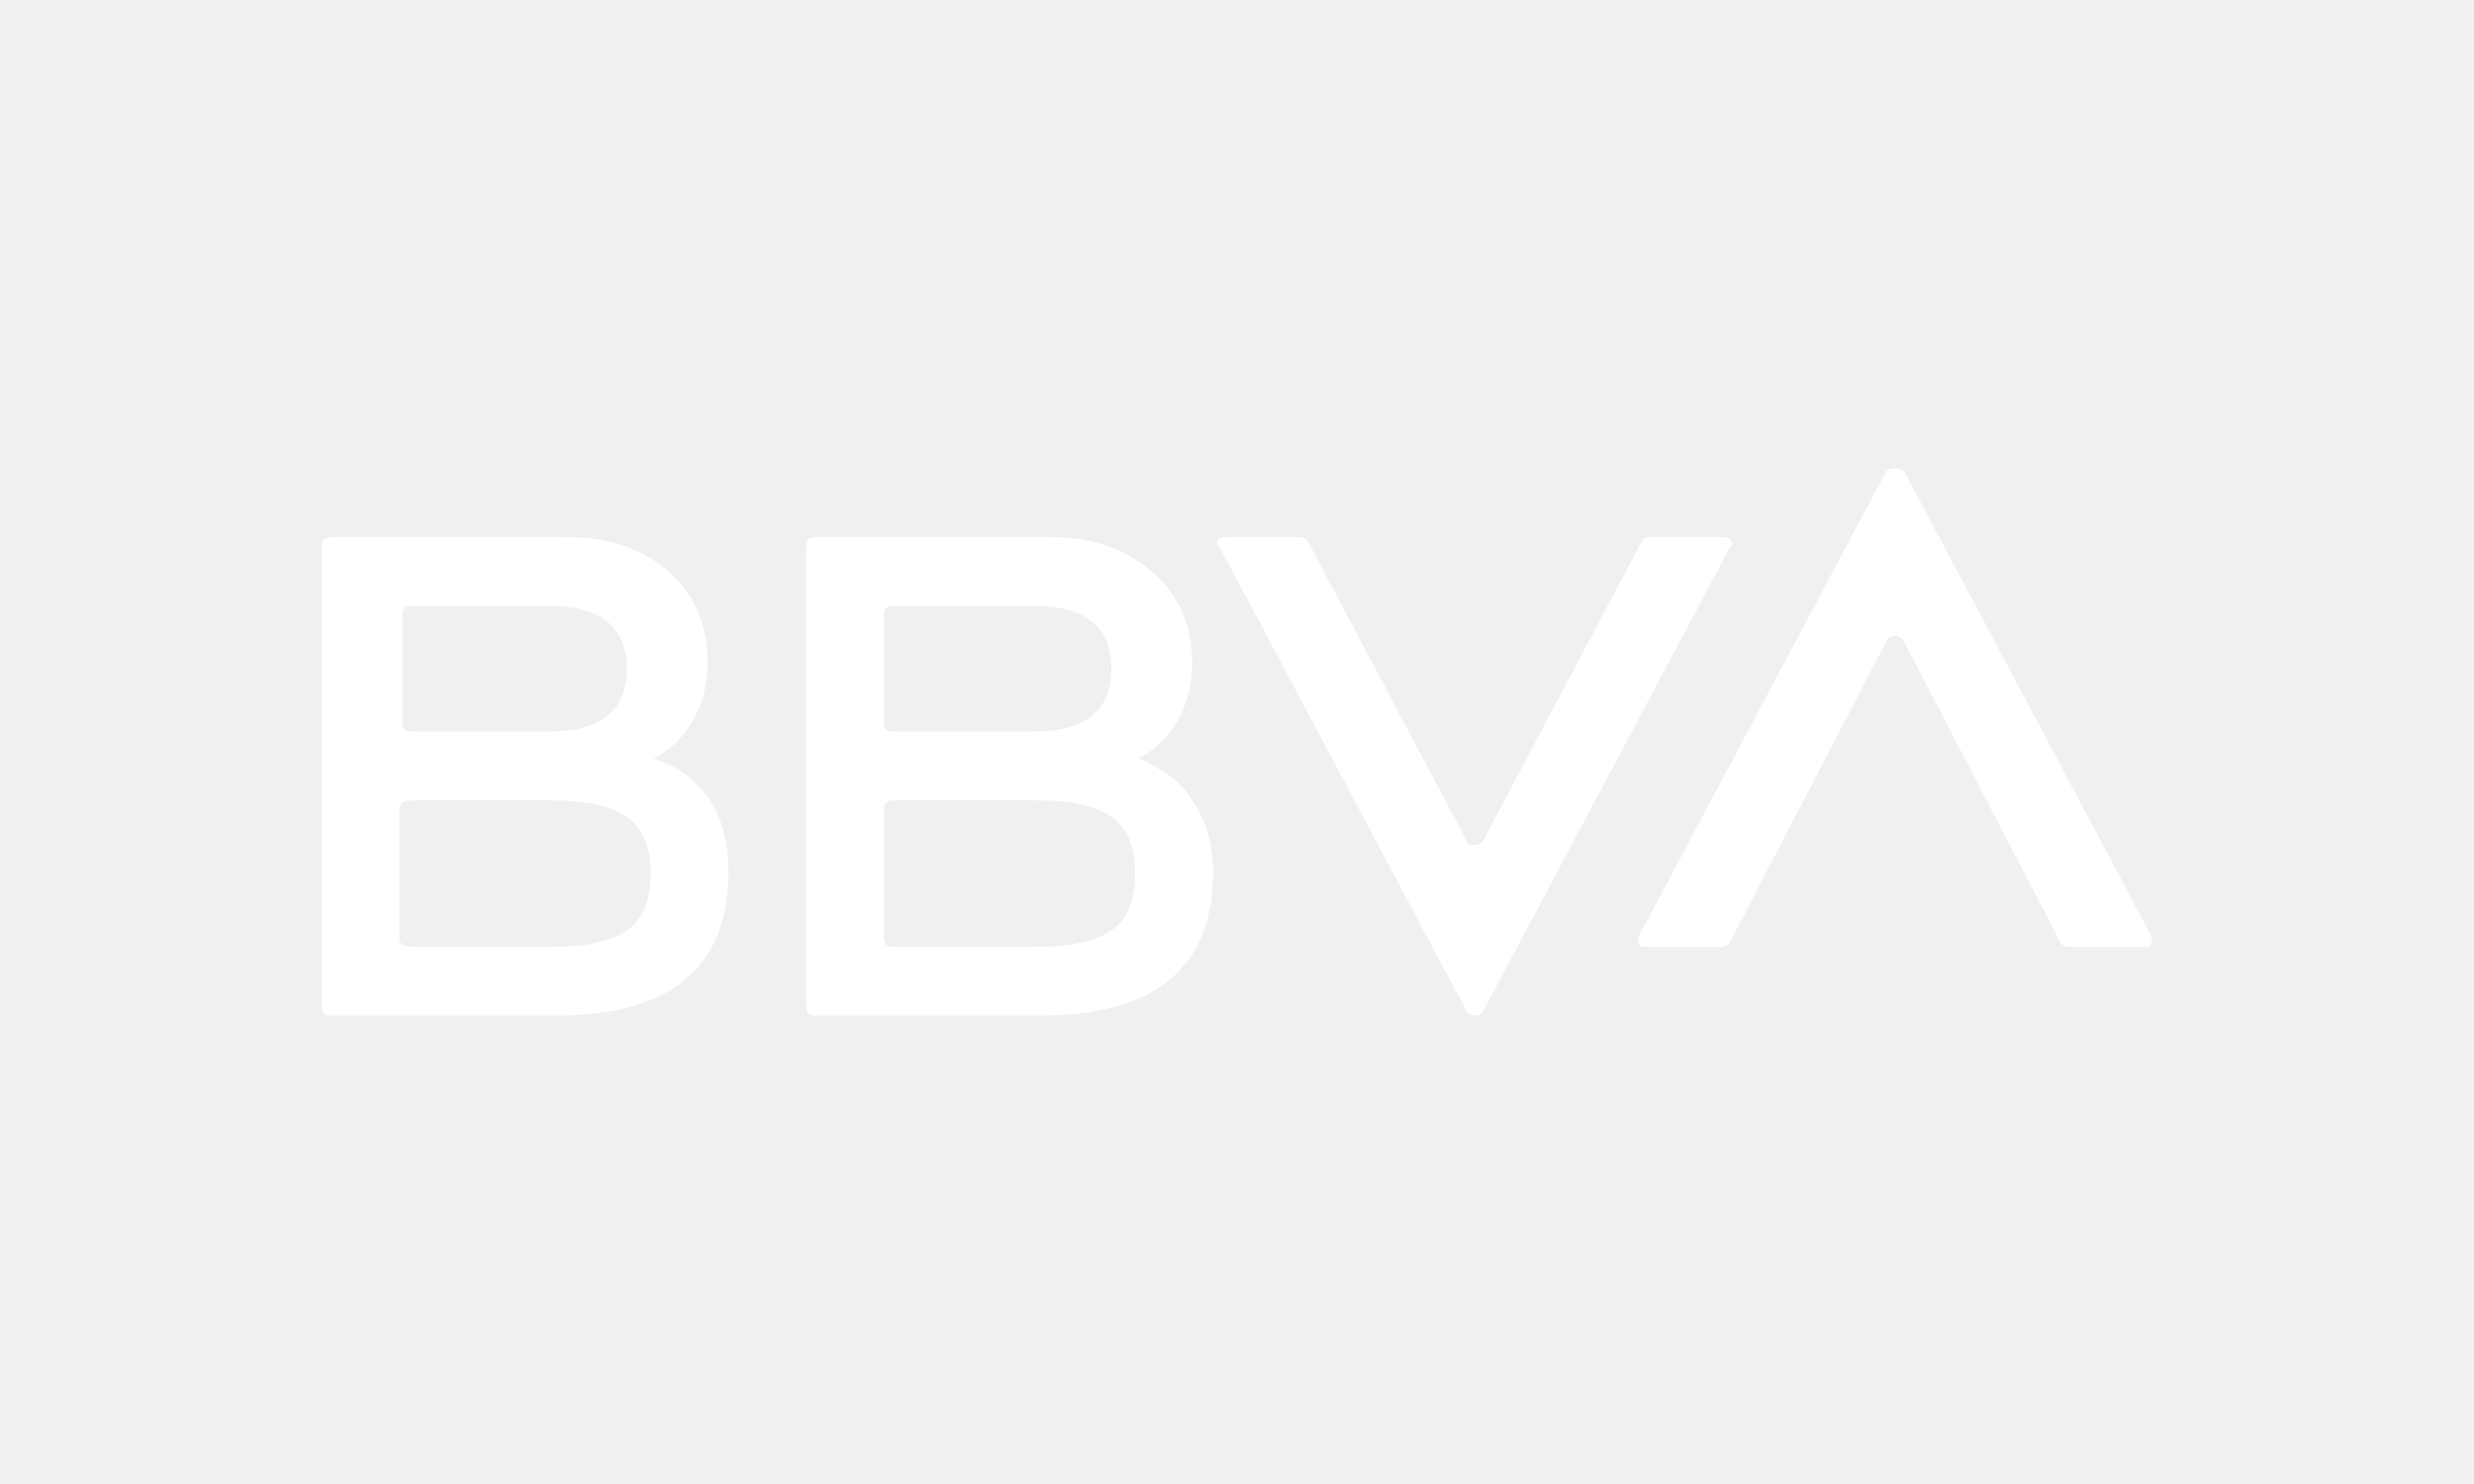
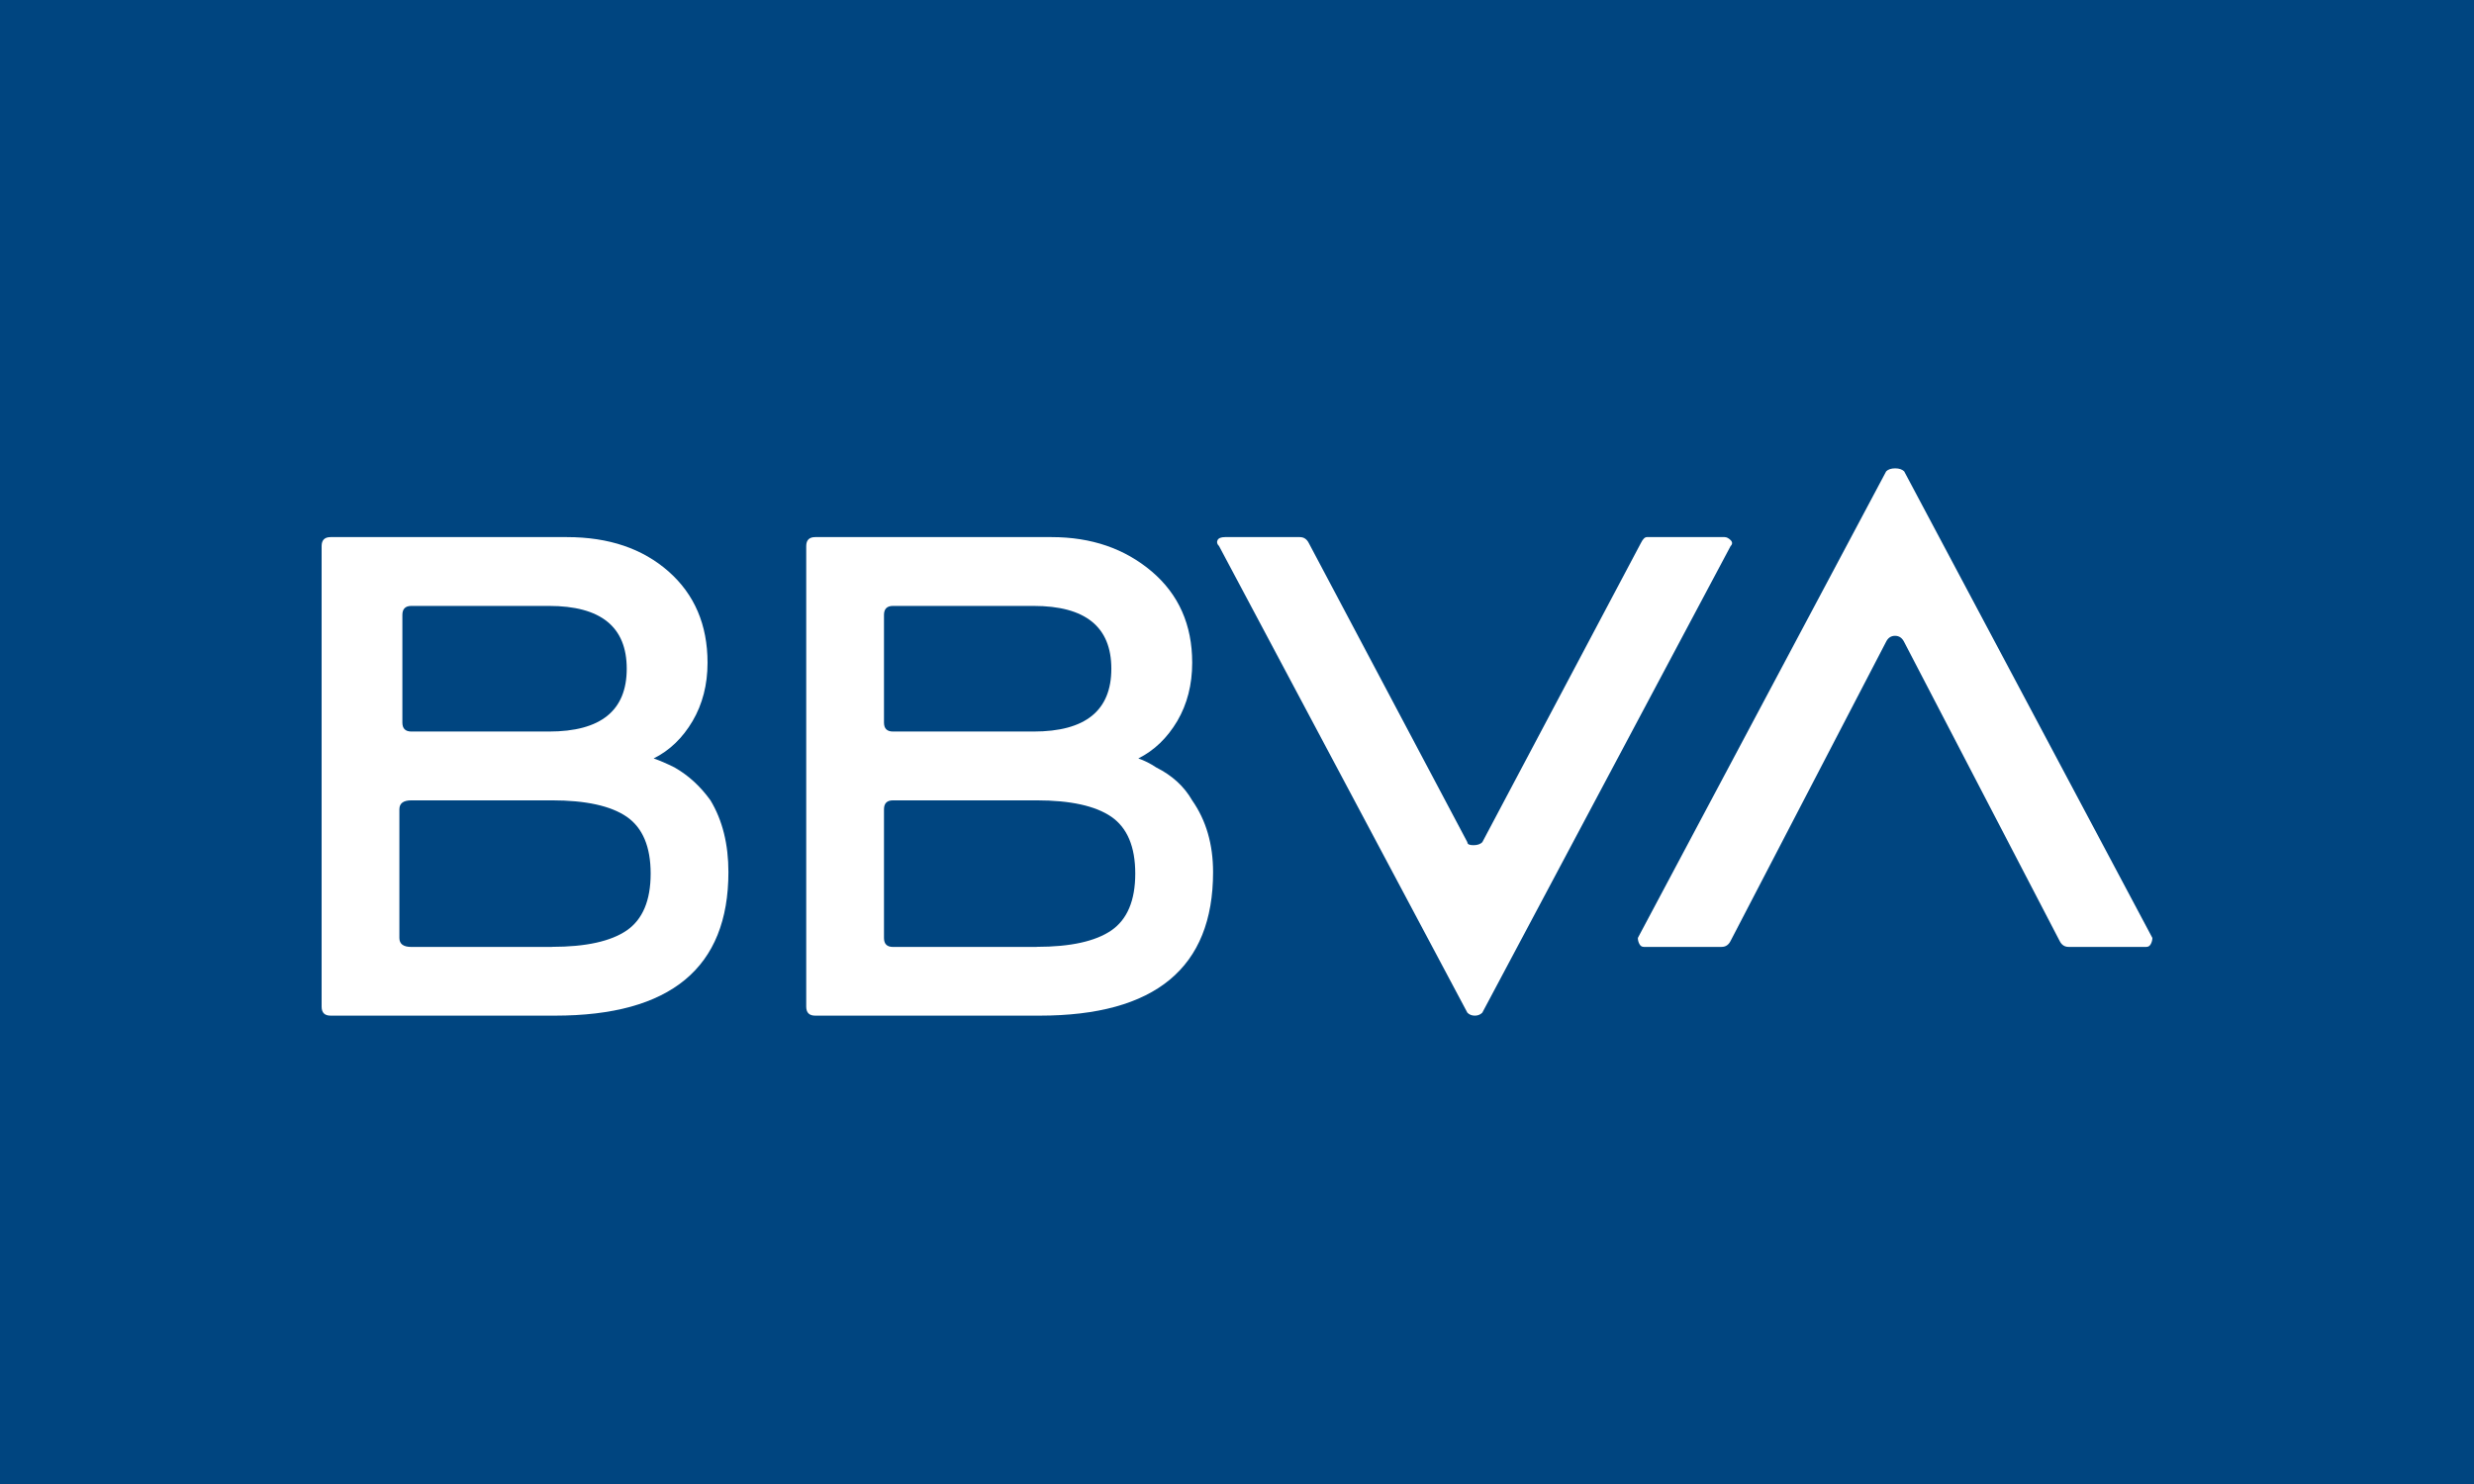
<svg xmlns="http://www.w3.org/2000/svg" width="100" height="60" viewBox="0 0 100 60" fill="none">
+   <rect width="100" height="60" fill="#004580" />
  <path d="M26.421 30.665C26.663 30.747 26.945 30.868 27.267 31.029C27.831 31.352 28.313 31.795 28.718 32.359C29.203 33.165 29.443 34.132 29.443 35.26C29.443 39.13 27.104 41.064 22.43 41.064H13.363C13.121 41.064 13 40.943 13 40.7V22.079C13 21.837 13.121 21.716 13.363 21.716H22.916C24.61 21.716 25.978 22.182 27.026 23.107C28.073 24.034 28.599 25.264 28.599 26.795C28.599 27.683 28.396 28.468 27.995 29.153C27.59 29.84 27.066 30.343 26.421 30.665ZM22.311 38.282C23.681 38.282 24.687 38.06 25.333 37.618C25.976 37.175 26.3 36.408 26.3 35.32C26.3 34.232 25.976 33.468 25.333 33.023C24.687 32.58 23.678 32.359 22.311 32.359H16.628C16.304 32.359 16.143 32.48 16.143 32.722V37.923C16.143 38.165 16.304 38.286 16.628 38.286H22.311V38.282ZM16.628 24.498C16.386 24.498 16.264 24.619 16.264 24.861V29.214C16.264 29.456 16.386 29.577 16.628 29.577H22.189C24.284 29.577 25.333 28.731 25.333 27.037C25.333 25.344 24.284 24.498 22.189 24.498H16.628ZM46.011 30.665C46.253 30.747 46.495 30.868 46.736 31.029C47.379 31.352 47.864 31.795 48.187 32.359C48.751 33.165 49.033 34.132 49.033 35.26C49.033 39.13 46.694 41.064 42.02 41.064H32.952C32.709 41.064 32.588 40.943 32.588 40.7V22.079C32.588 21.837 32.709 21.716 32.952 21.716H42.504C44.117 21.716 45.466 22.182 46.556 23.107C47.644 24.034 48.189 25.264 48.189 26.795C48.189 27.683 47.987 28.468 47.586 29.153C47.178 29.84 46.654 30.343 46.011 30.665ZM36.095 24.498C35.852 24.498 35.731 24.619 35.731 24.861V29.214C35.731 29.456 35.852 29.577 36.095 29.577H41.778C43.872 29.577 44.921 28.731 44.921 27.037C44.921 25.344 43.872 24.498 41.778 24.498H36.095ZM41.899 38.282C43.269 38.282 44.275 38.06 44.921 37.618C45.564 37.175 45.888 36.408 45.888 35.32C45.888 34.232 45.564 33.468 44.921 33.023C44.275 32.58 43.267 32.359 41.899 32.359H36.095C35.852 32.359 35.731 32.48 35.731 32.722V37.923C35.731 38.165 35.852 38.286 36.095 38.286H41.899V38.282ZM66.324 21.958C66.403 21.797 66.485 21.716 66.566 21.716H69.709C69.789 21.716 69.87 21.758 69.951 21.837C70.031 21.918 70.031 22 69.951 22.079L59.916 40.943C59.835 41.024 59.734 41.064 59.613 41.064C59.492 41.064 59.39 41.024 59.311 40.943L49.275 22.079C49.194 22 49.173 21.918 49.215 21.837C49.254 21.758 49.355 21.716 49.518 21.716H52.54C52.7 21.716 52.822 21.797 52.903 21.958L59.311 34.051C59.311 34.132 59.39 34.172 59.553 34.172C59.714 34.172 59.835 34.132 59.916 34.051L66.324 21.958ZM69.951 38.042C69.87 38.205 69.749 38.284 69.588 38.284H66.445C66.364 38.284 66.303 38.244 66.263 38.163C66.221 38.084 66.203 38.002 66.203 37.921L76.24 19.057C76.319 18.978 76.441 18.936 76.603 18.936C76.764 18.936 76.885 18.978 76.967 19.057L87 37.921C87 38.002 86.979 38.084 86.939 38.163C86.898 38.244 86.837 38.284 86.758 38.284H83.615C83.452 38.284 83.331 38.205 83.251 38.042L76.963 25.949C76.881 25.788 76.76 25.707 76.599 25.707C76.436 25.707 76.315 25.788 76.236 25.949L69.951 38.042Z" fill="white" />
</svg>
